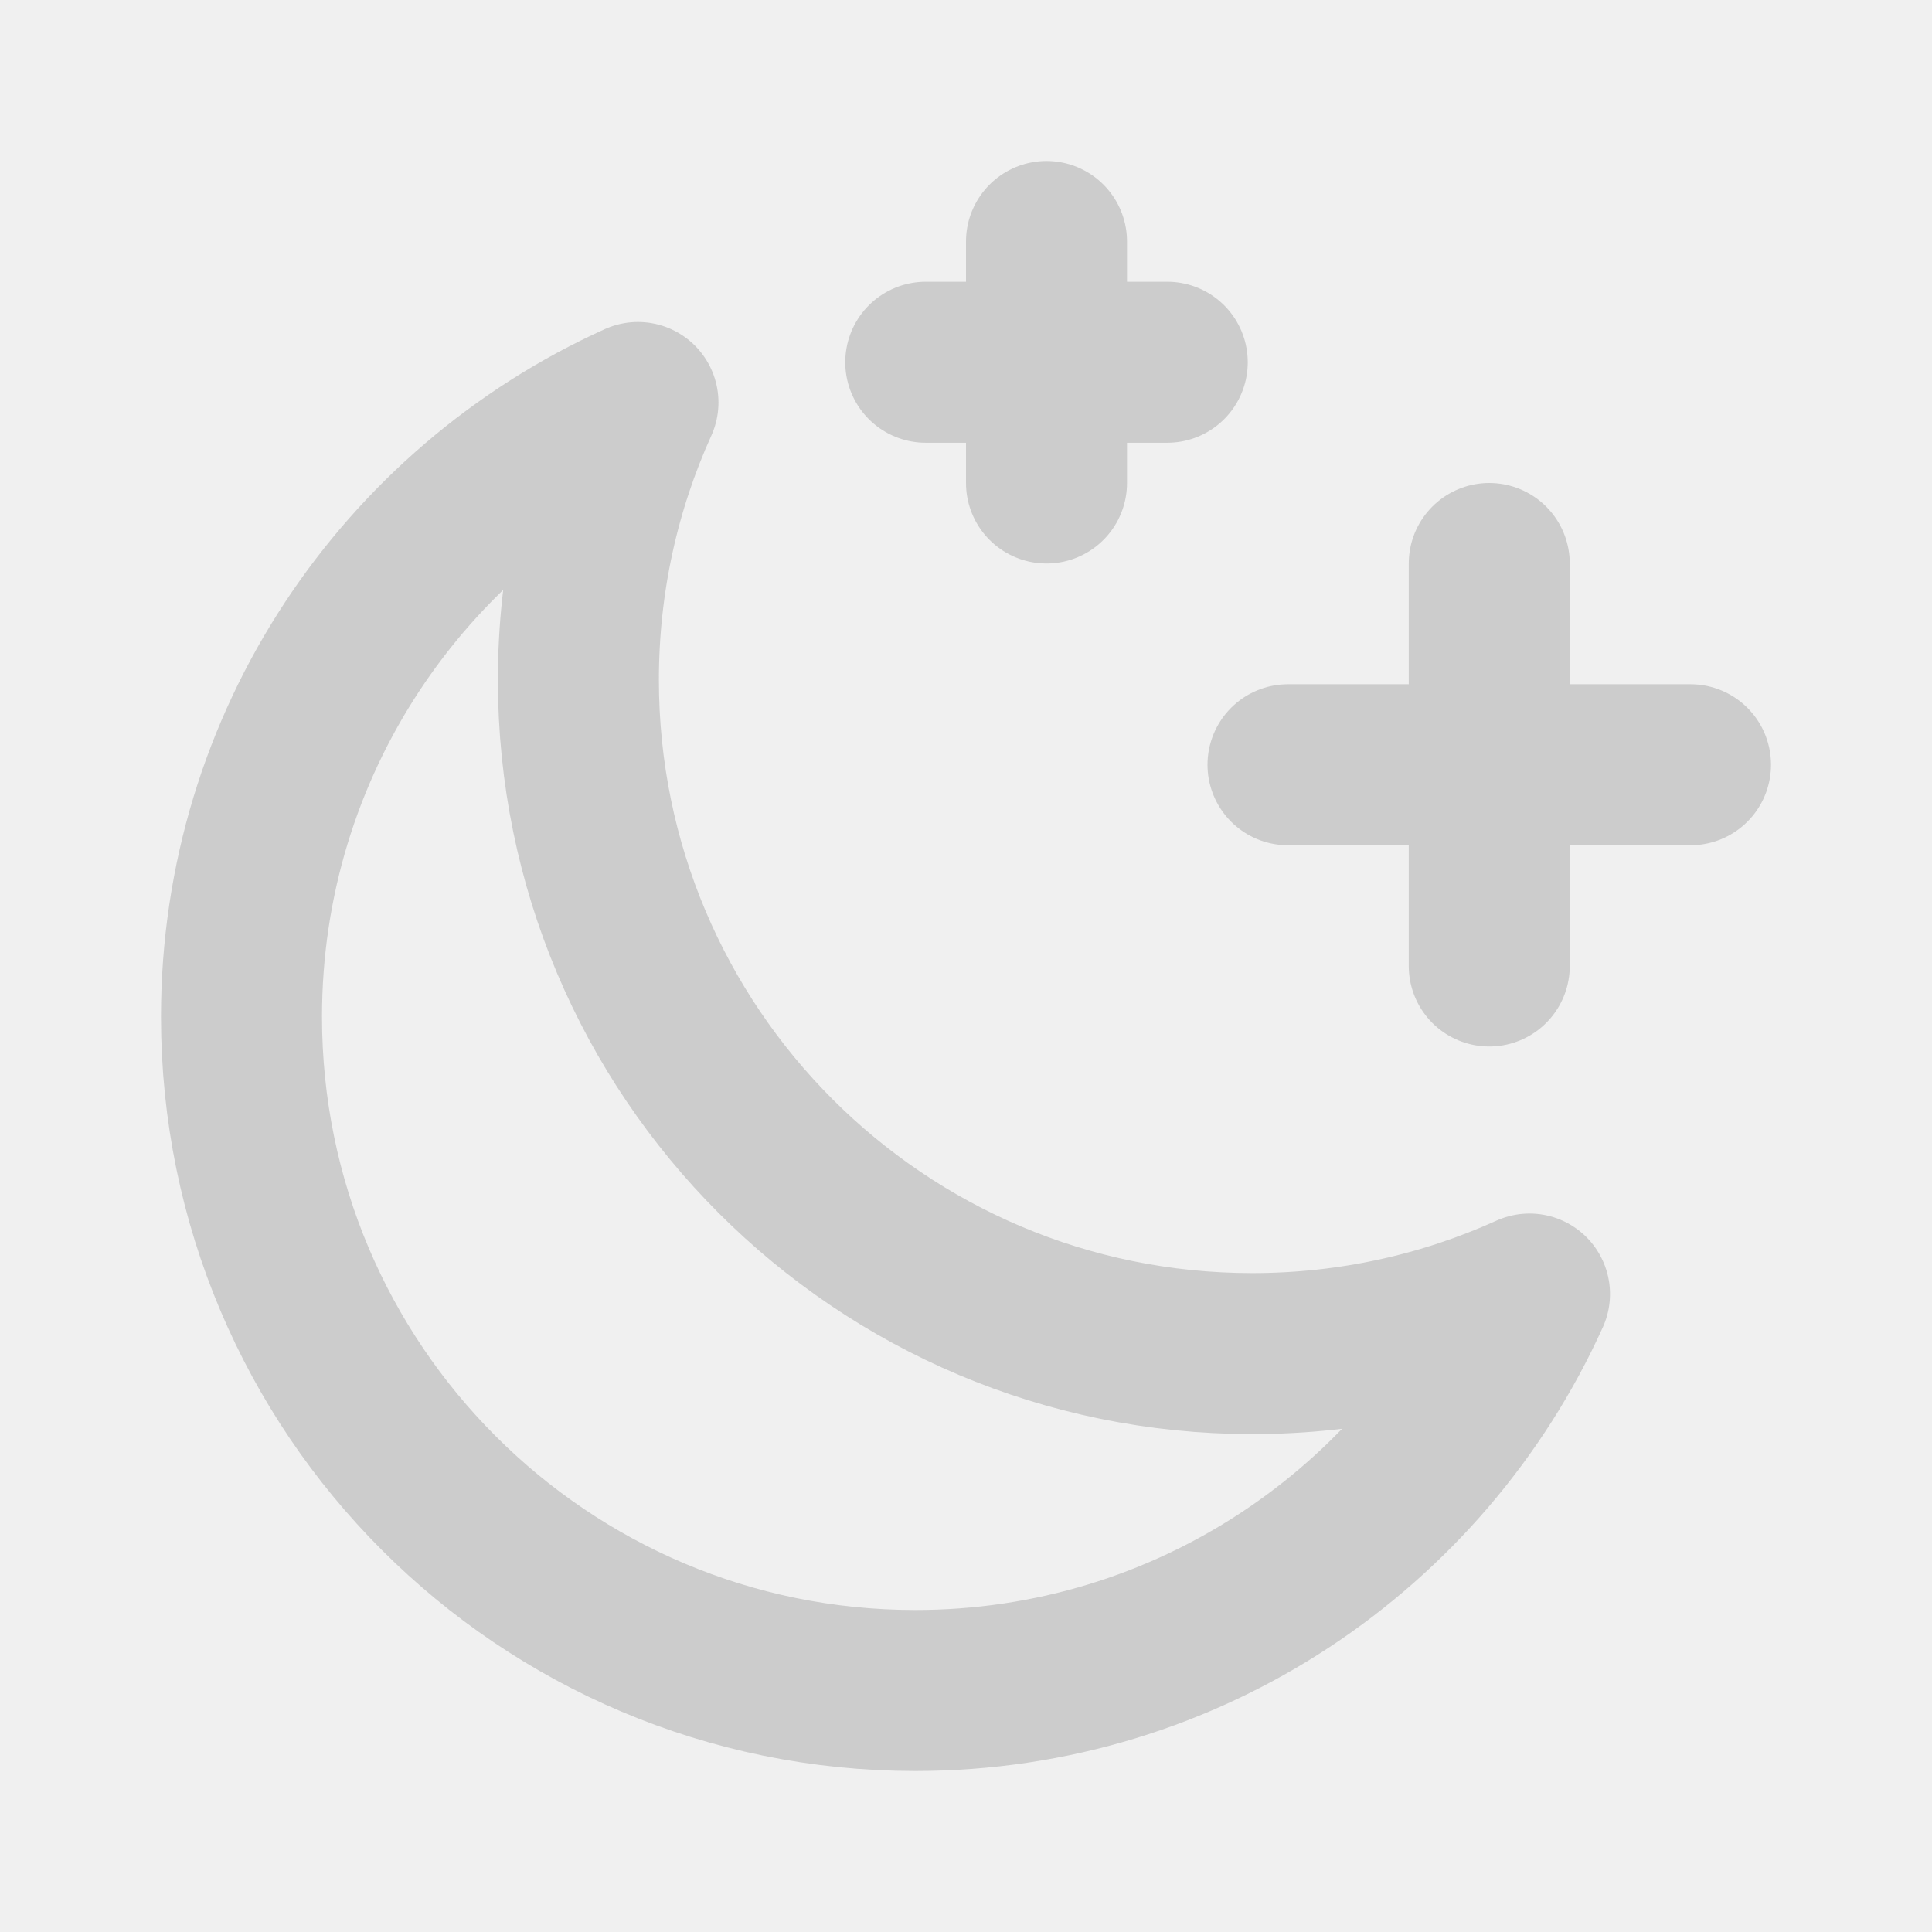
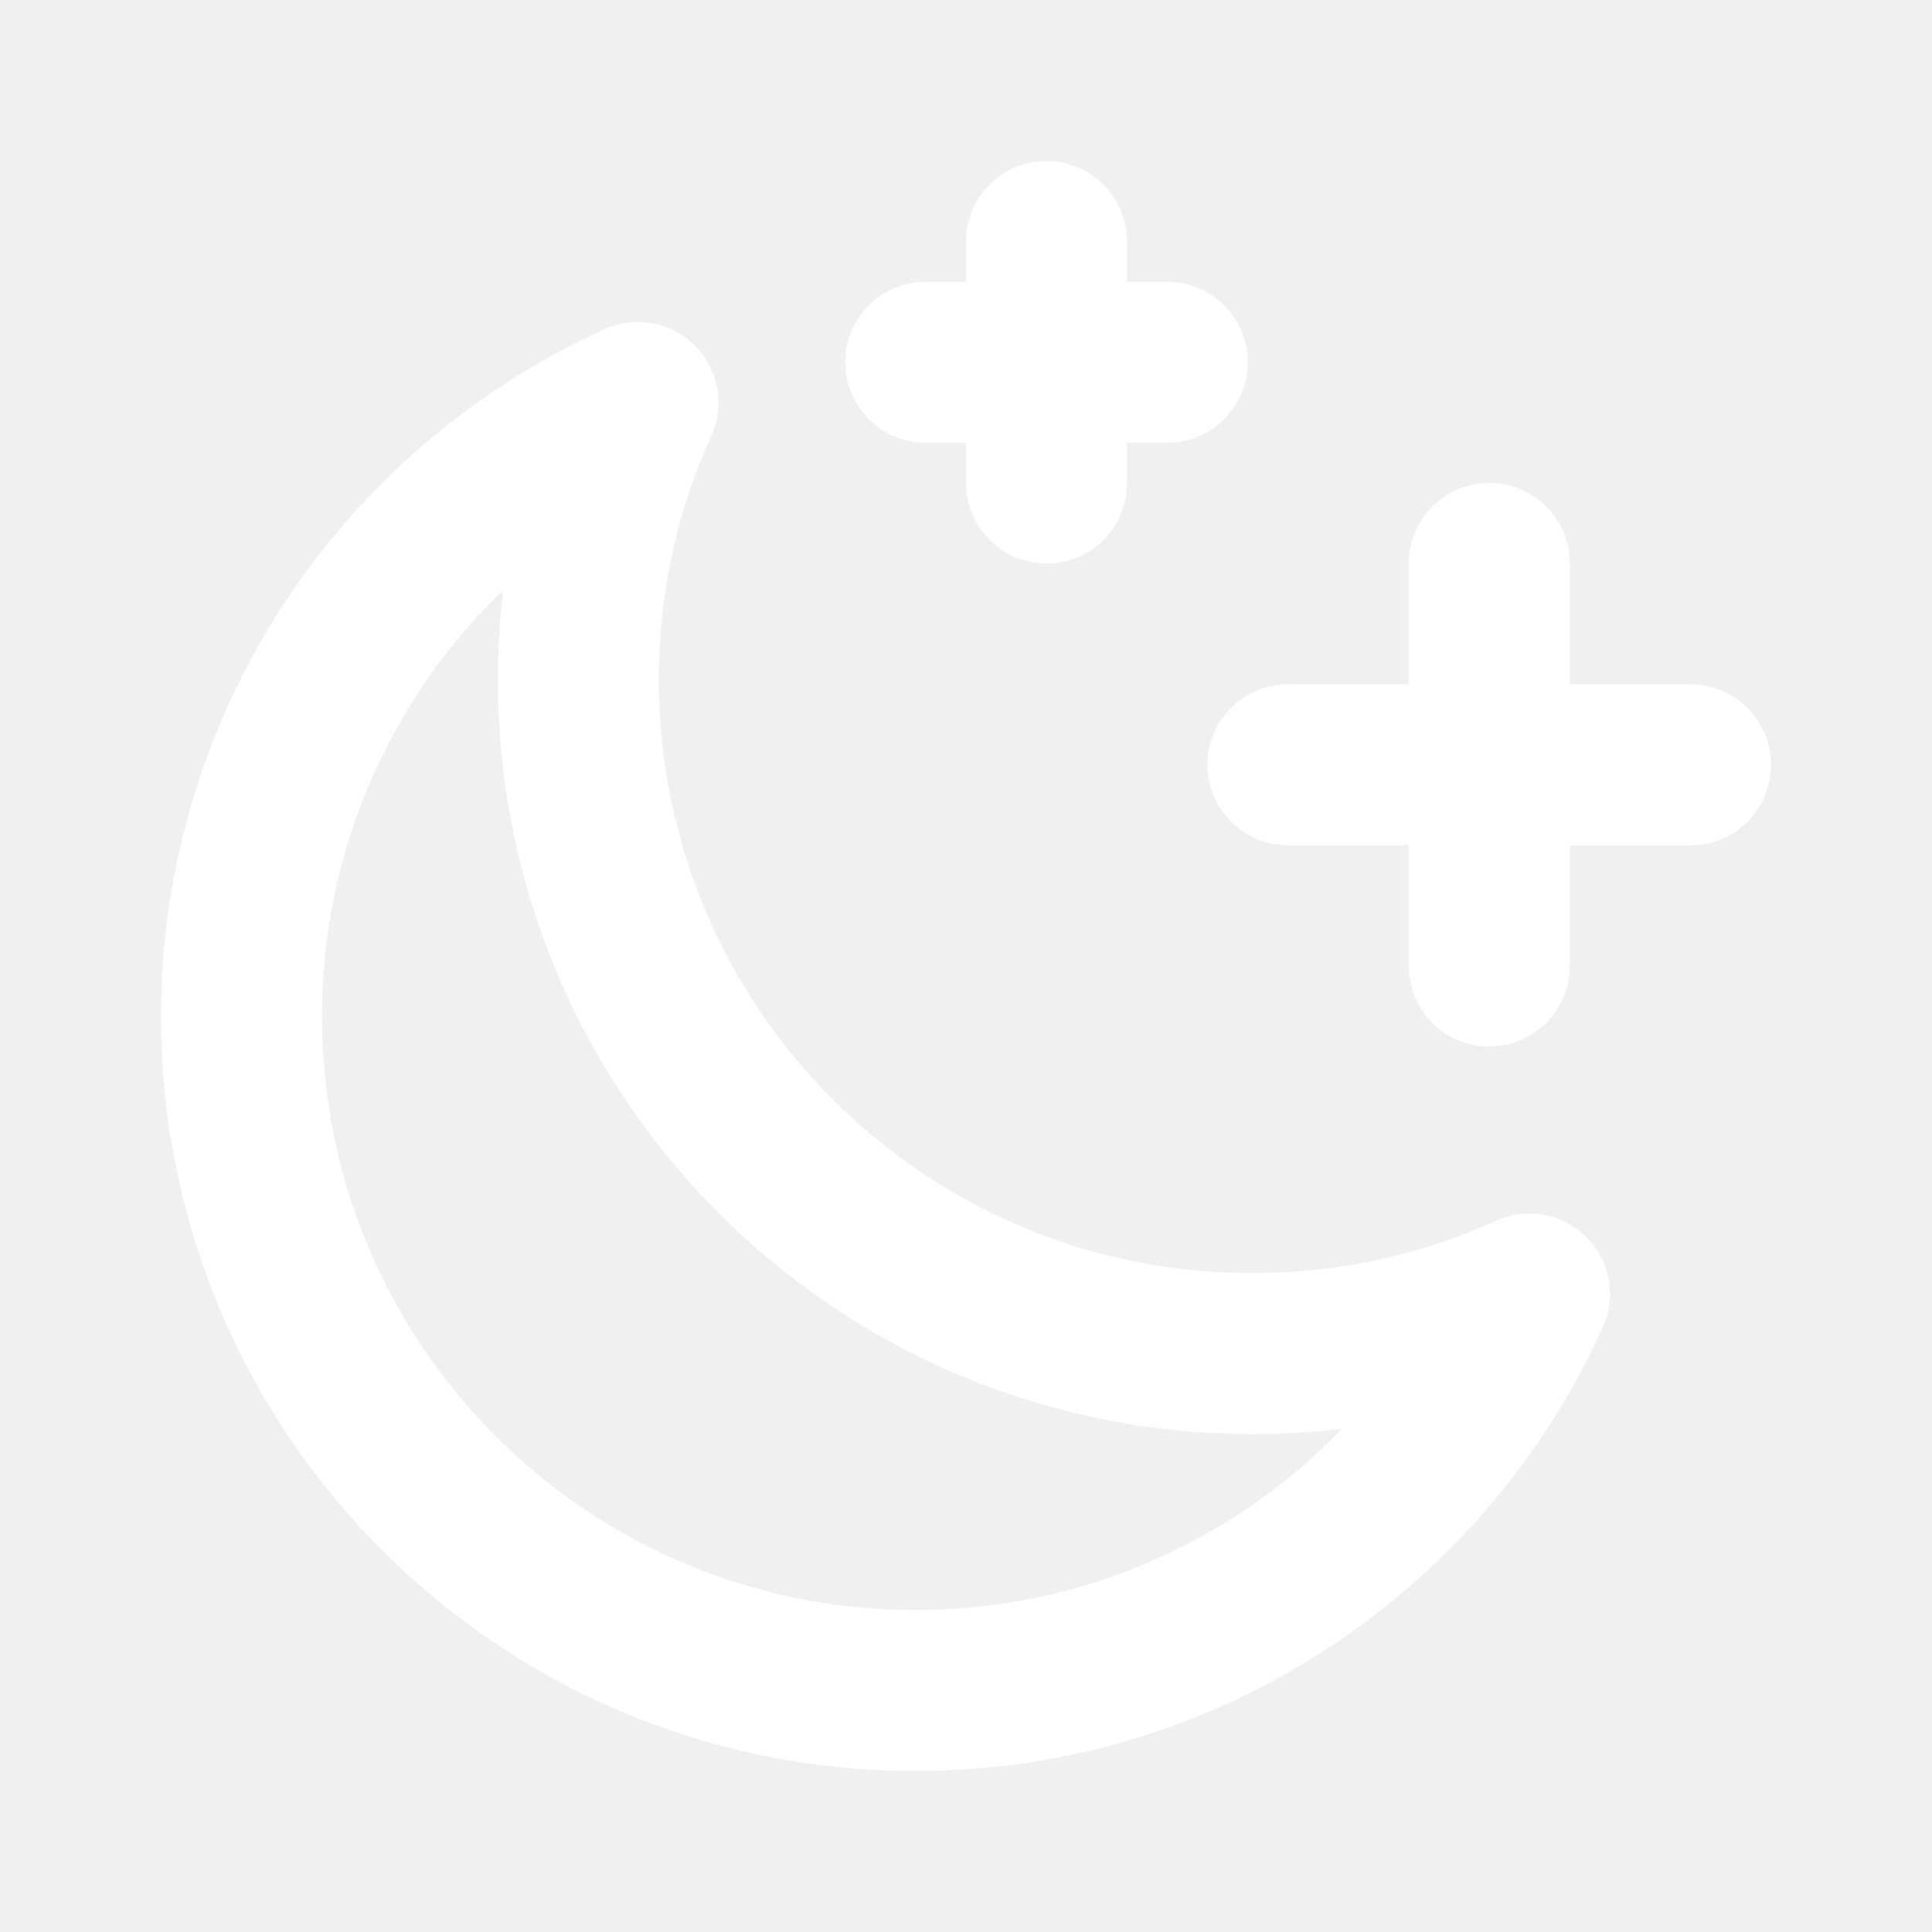
<svg xmlns="http://www.w3.org/2000/svg" width="800px" height="800px" viewBox="0 0 24 24" fill="none">
-   <path d="M13 6V3M18.5 12V7M14.5 4.5H11.5M21 9.5H16M15.555 16.815C16.783 16.815 17.949 16.551 19 16.075C17.687 18.979 14.764 21 11.37 21C6.747 21 3 17.253 3 12.63C3 9.236 5.021 6.313 7.925 5C7.449 6.051 7.185 7.217 7.185 8.445C7.185 13.068 10.932 16.815 15.555 16.815Z" stroke="#ccc" stroke-width="2" stroke-linecap="round" stroke-linejoin="round" />
+   <path d="M13 6V3M18.5 12V7M14.5 4.5H11.5M21 9.5H16M15.555 16.815C16.783 16.815 17.949 16.551 19 16.075C17.687 18.979 14.764 21 11.37 21C6.747 21 3 17.253 3 12.63C3 9.236 5.021 6.313 7.925 5C7.449 6.051 7.185 7.217 7.185 8.445C7.185 13.068 10.932 16.815 15.555 16.815Z" stroke="#ffffff" stroke-width="2" stroke-linecap="round" stroke-linejoin="round" />
</svg>
